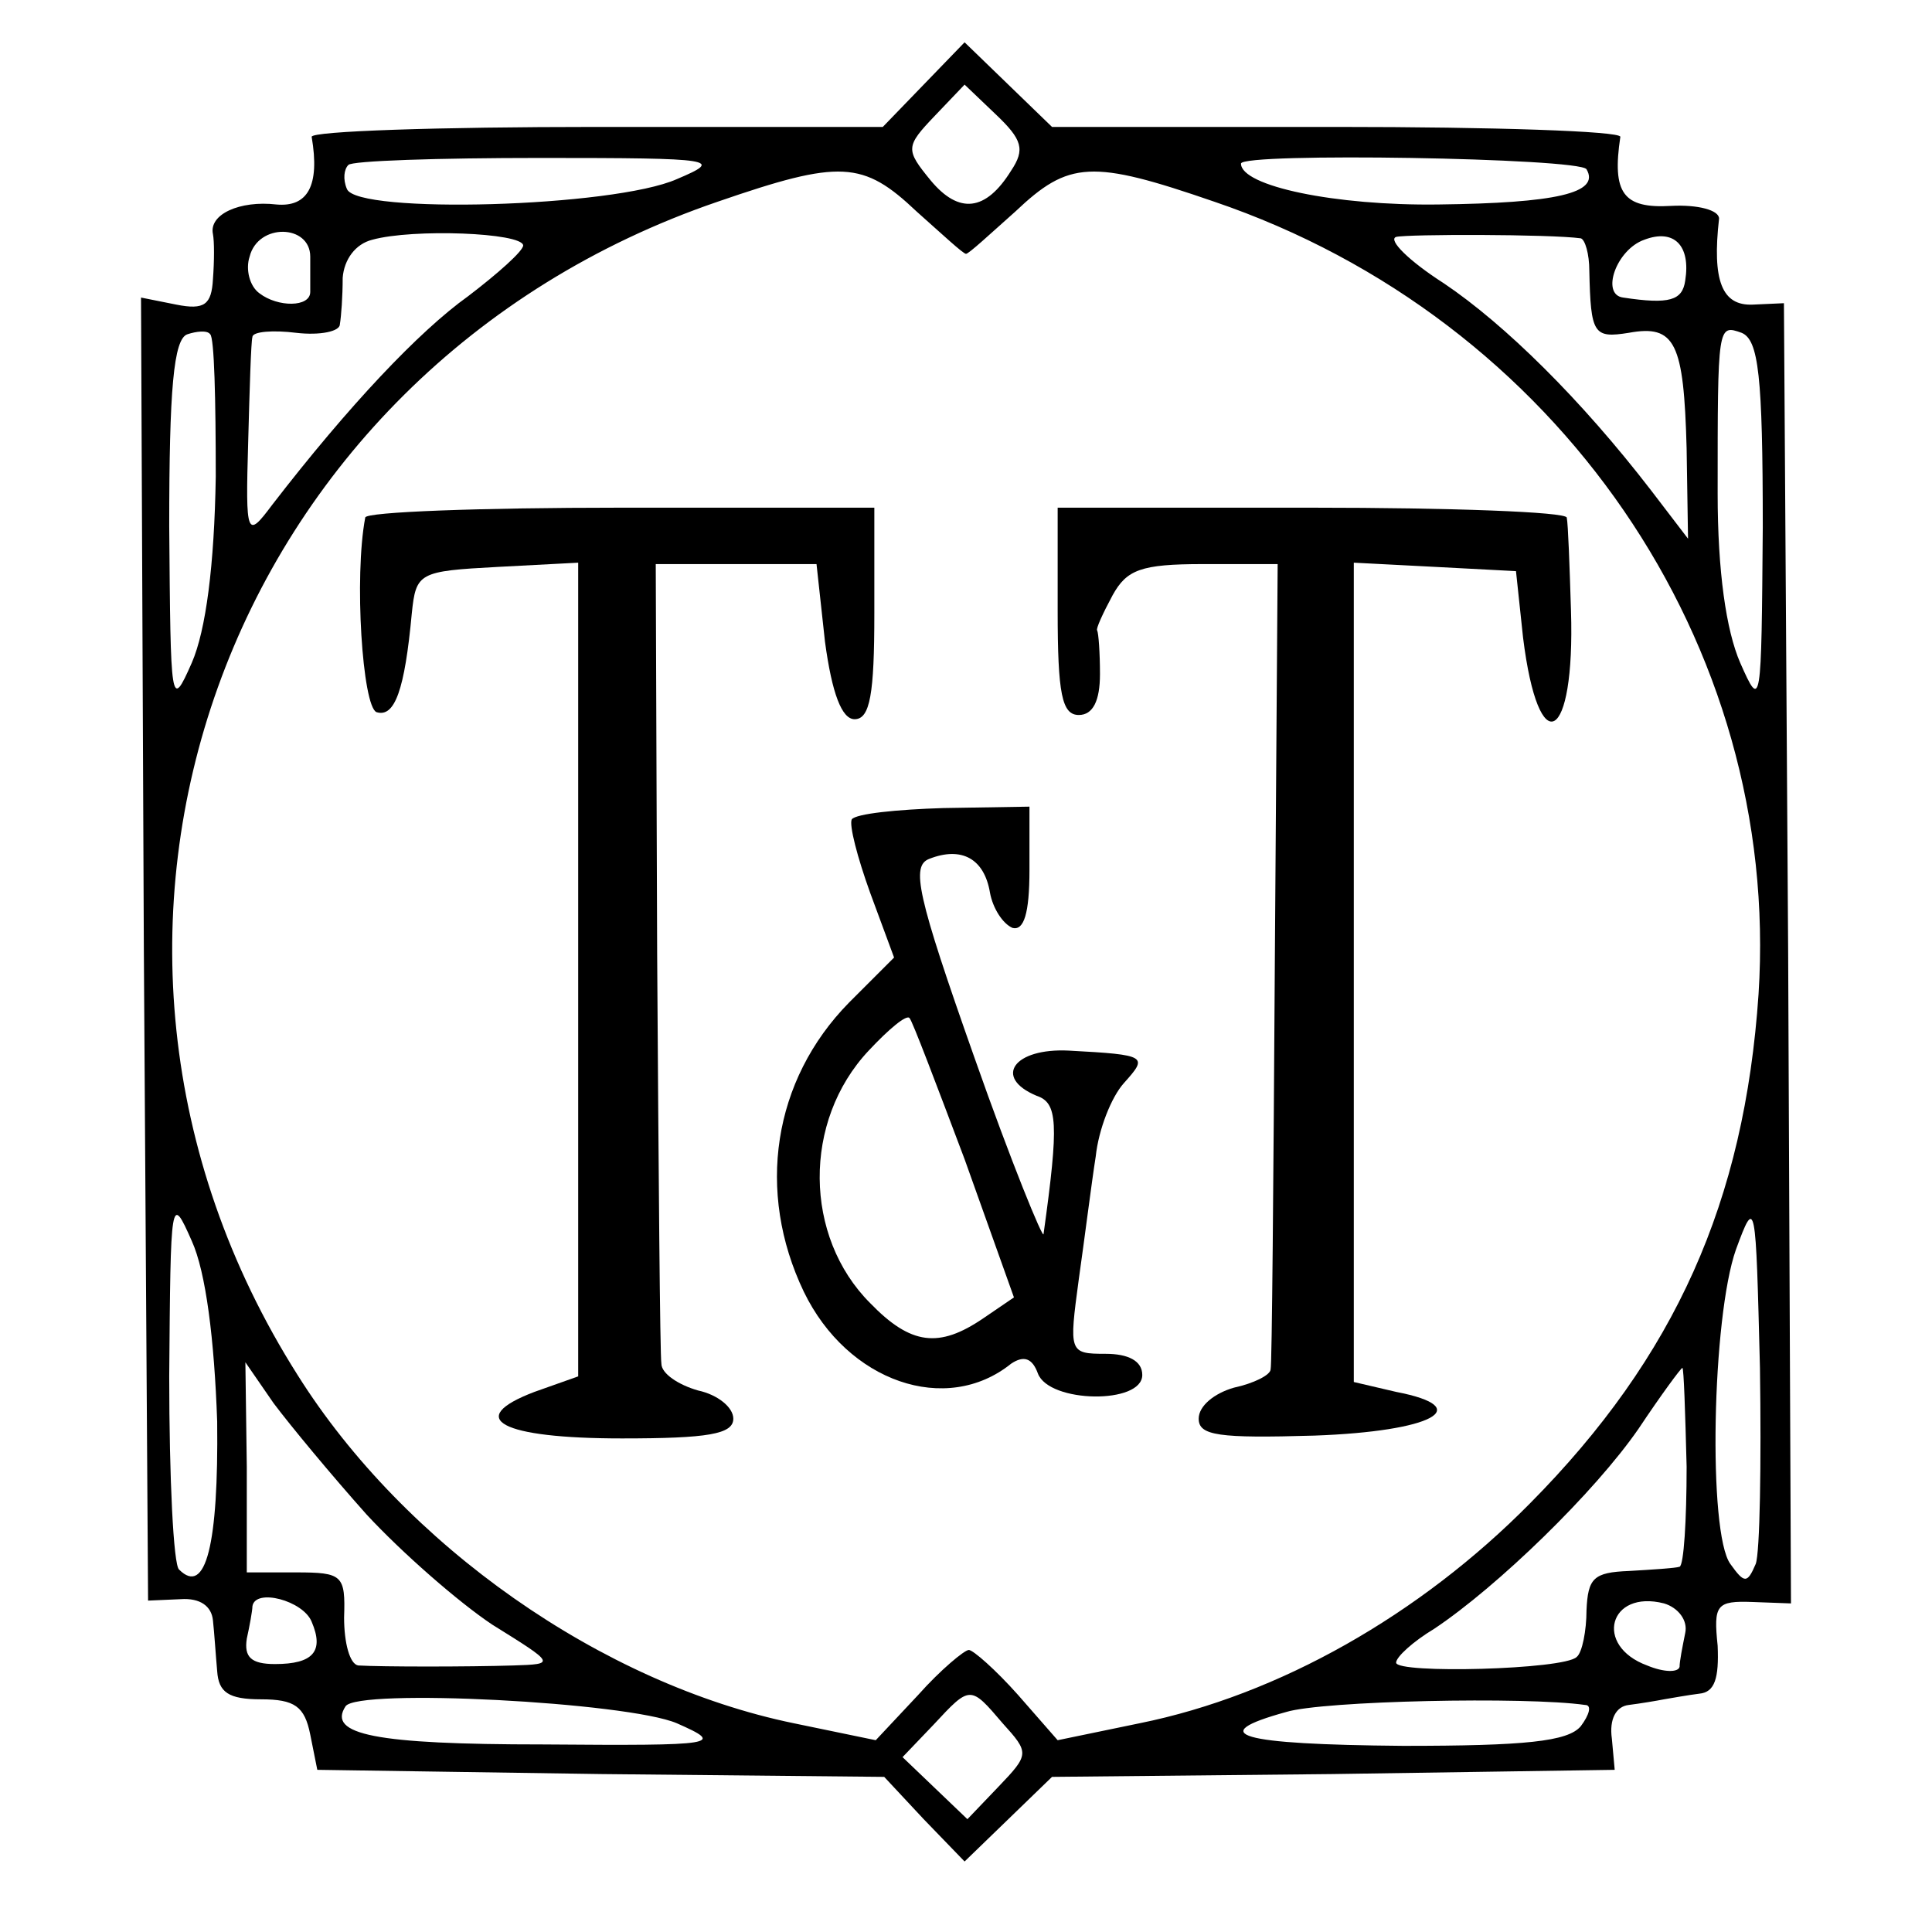
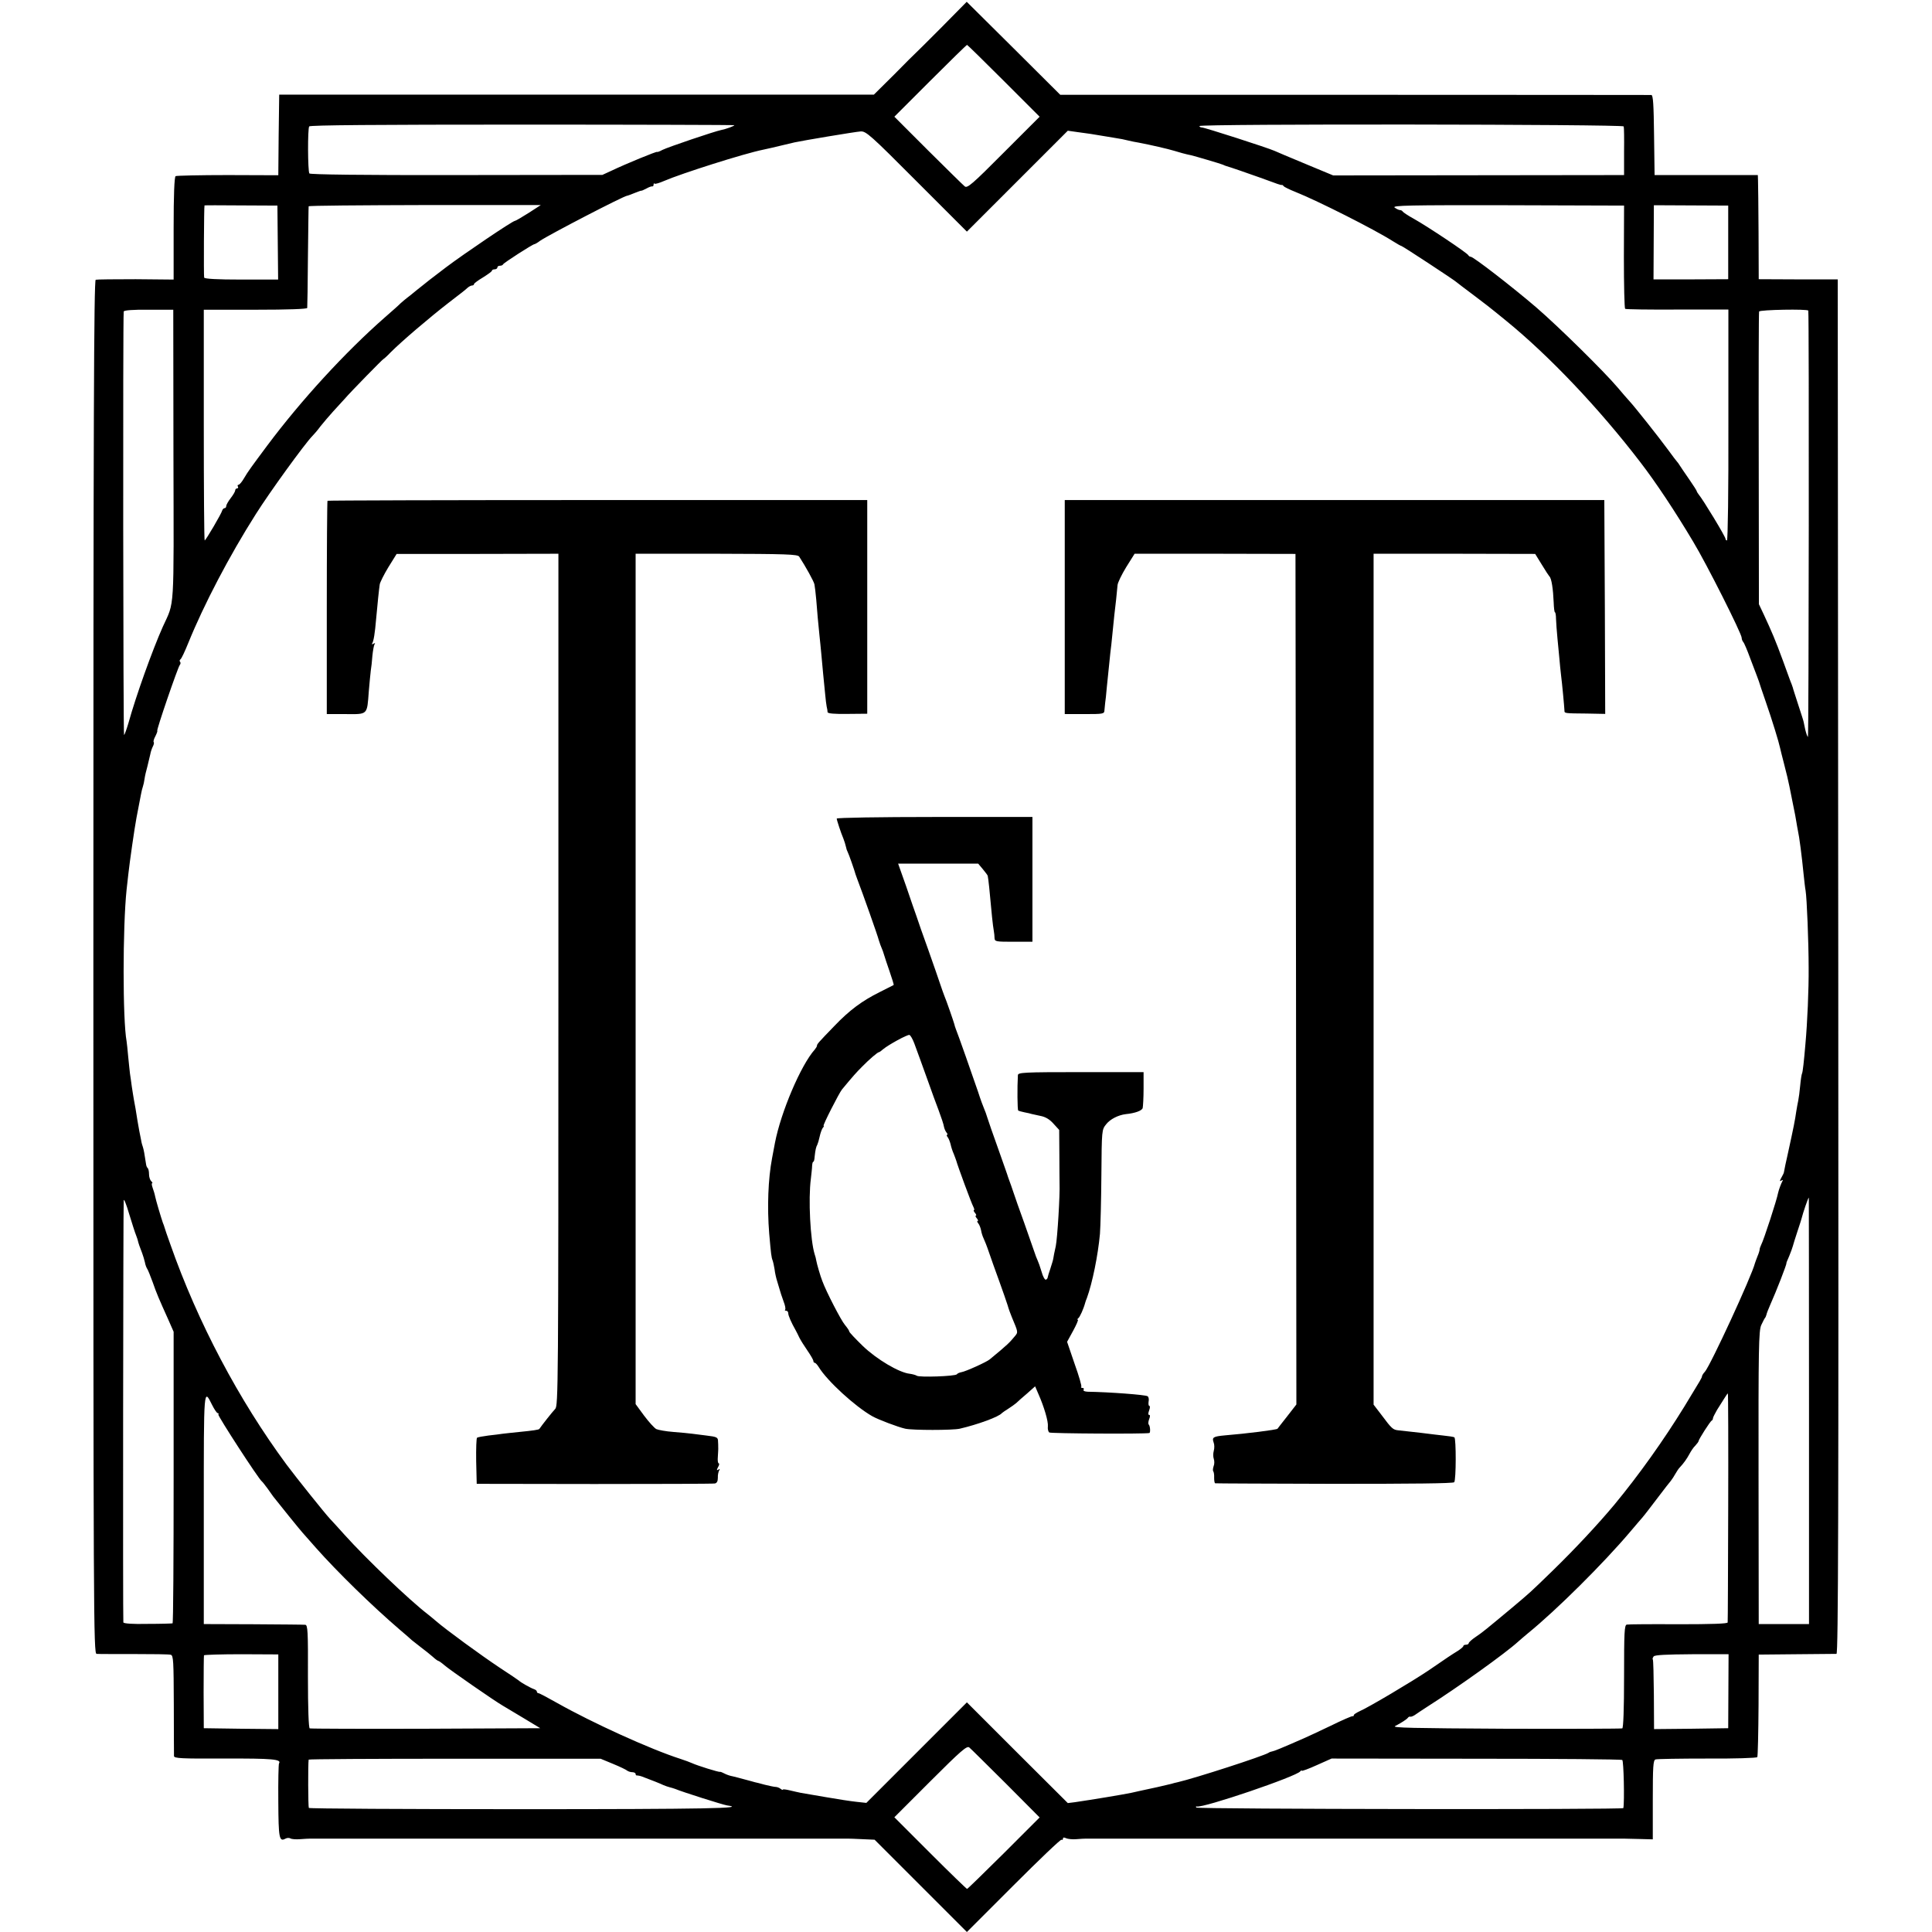
- <svg xmlns="http://www.w3.org/2000/svg" version="1.0" width="137pt" height="137pt" viewBox="0 0 137 137" preserveAspectRatio="xMidYMid meet">
-   <g transform="translate(0,137) scale(0.1,-0.1)" fill="#000000" stroke="none">
-     <path d="M655 1310 l-29 -30 -203 0 c-112 0 -202 -3 -202 -7 6 -35 -3 -50 -25 -48 -26 3 -48 -7 -45 -21 1 -5 1 -19 0 -32 -1 -18 -6 -22 -26 -18 l-25 5 2 -462 3 -462 23 1 c14 1 22 -5 23 -15 1 -9 2 -25 3 -36 1 -15 8 -20 31 -20 24 0 31 -5 35 -25 l5 -25 201 -3 201 -2 28 -30 29 -30 31 30 31 30 199 2 200 3 -2 22 c-2 14 3 23 12 24 8 1 20 3 25 4 6 1 17 3 25 4 11 1 14 11 13 34 -3 29 -1 32 25 31 l27 -1 -2 461 -3 461 -22 -1 c-22 -1 -29 17 -24 61 0 6 -15 10 -34 9 -34 -2 -42 9 -36 49 0 4 -90 7 -201 7 l-202 0 -31 30 -31 30 -29 -30z m62 -61 c-18 -29 -37 -31 -57 -7 -18 22 -18 24 3 46 l21 22 22 -21 c19 -18 21 -25 11 -40z m-237 -6 c-45 -20 -227 -25 -234 -7 -3 7 -2 14 1 17 2 3 64 5 136 5 126 0 130 -1 97 -15z m645 7 c10 -17 -22 -24 -105 -25 -73 -1 -140 13 -140 29 0 8 240 4 245 -4z m-475 -30 c18 -16 33 -30 35 -30 2 0 17 14 35 30 38 36 54 37 141 7 244 -83 402 -314 386 -562 -10 -147 -59 -257 -162 -361 -78 -79 -178 -136 -277 -156 l-58 -12 -28 32 c-16 18 -32 32 -35 32 -3 0 -20 -14 -36 -32 l-30 -32 -58 12 c-136 28 -276 126 -352 247 -197 311 -53 712 298 832 87 30 103 29 141 -7z m-430 -32 c0 -10 0 -21 0 -25 0 -11 -23 -11 -36 -1 -7 5 -10 17 -7 26 6 24 43 23 43 0z m151 8 c0 -4 -18 -20 -39 -36 -35 -25 -85 -78 -139 -148 -18 -24 -19 -23 -17 45 1 37 2 71 3 74 0 4 15 5 31 3 17 -2 31 1 31 6 1 6 2 20 2 33 1 13 9 24 21 27 29 8 106 5 107 -4z m750 5 c3 -1 6 -11 6 -23 1 -45 3 -48 28 -44 33 6 39 -7 41 -82 l1 -64 -26 34 c-50 65 -104 118 -147 147 -25 16 -40 31 -34 33 8 2 109 2 131 -1z m74 -30 c-2 -14 -11 -17 -44 -12 -16 2 -5 34 15 41 21 8 33 -4 29 -29z m-1042 -139 c-1 -63 -7 -109 -17 -132 -15 -34 -15 -30 -16 97 0 96 3 133 13 136 6 2 14 3 16 0 3 -2 4 -47 4 -101z m1097 -36 c-1 -127 -1 -130 -16 -96 -10 23 -16 65 -16 120 0 120 0 120 17 114 12 -5 15 -30 15 -138z m-1096 -634 c1 -87 -8 -124 -27 -105 -4 3 -7 65 -7 137 1 127 1 130 16 96 10 -22 16 -70 18 -128z m1091 -101 c-6 -14 -8 -14 -18 0 -16 22 -13 175 4 223 14 38 14 35 17 -84 1 -68 0 -131 -3 -139z m-985 35 c25 -27 65 -62 89 -78 45 -28 45 -28 15 -29 -32 -1 -93 -1 -110 0 -6 1 -10 16 -10 34 1 30 -1 32 -34 32 l-35 0 0 75 -1 74 20 -29 c12 -16 41 -51 66 -79z m936 34 c0 -38 -2 -70 -5 -71 -3 -1 -19 -2 -36 -3 -25 -1 -29 -5 -30 -28 0 -14 -3 -30 -7 -33 -9 -9 -128 -12 -128 -4 0 4 12 15 27 24 45 30 114 97 145 142 16 24 30 43 31 43 1 0 2 -31 3 -70z m-975 -110 c9 -21 1 -30 -26 -30 -17 0 -22 5 -20 18 2 9 4 20 4 23 2 13 36 4 42 -11z m974 -8 c-2 -10 -4 -20 -4 -24 -1 -4 -11 -4 -23 1 -38 14 -27 54 12 44 10 -3 17 -12 15 -21z m-715 -64 c34 -15 30 -16 -95 -15 -119 0 -153 7 -140 27 8 13 200 3 235 -12z m231 0 c19 -21 19 -22 -3 -45 l-22 -23 -23 22 -23 22 22 23 c26 28 26 28 49 1z m413 13 c5 0 3 -7 -3 -15 -9 -11 -40 -14 -126 -14 -117 1 -141 8 -83 24 26 8 170 11 212 5z" />
-     <path d="M259 1003 c-8 -42 -2 -134 8 -138 13 -4 20 16 25 70 3 29 5 30 61 33 l57 3 0 -288 0 -289 -31 -11 c-50 -19 -24 -33 62 -33 61 0 79 3 79 14 0 8 -11 17 -25 20 -14 4 -26 12 -26 19 -1 6 -2 137 -3 290 l-1 277 57 0 57 0 6 -55 c5 -37 12 -55 21 -55 11 0 14 18 14 75 l0 75 -180 0 c-99 0 -181 -3 -181 -7z" />
-     <path d="M750 937 c0 -59 3 -74 15 -74 10 0 15 10 15 29 0 15 -1 29 -2 31 -1 1 4 12 11 25 10 18 20 22 64 22 l53 0 -2 -282 c-1 -156 -2 -286 -3 -289 0 -4 -12 -10 -26 -13 -14 -4 -25 -13 -25 -22 0 -12 14 -14 82 -12 84 3 115 20 58 31 l-30 7 0 290 0 291 58 -3 57 -3 5 -47 c11 -89 37 -75 34 19 -1 32 -2 61 -3 66 -1 4 -82 7 -181 7 l-180 0 0 -73z" />
-     <path d="M604 789 c-2 -4 4 -27 13 -52 l17 -46 -32 -32 c-54 -55 -66 -134 -32 -205 31 -64 101 -88 147 -51 9 6 15 4 19 -7 8 -21 74 -22 74 -1 0 10 -10 15 -26 15 -26 0 -26 1 -19 53 4 28 9 68 12 87 2 19 11 42 20 52 17 19 17 20 -39 23 -39 2 -54 -19 -23 -32 15 -5 16 -19 5 -98 0 -5 -23 51 -49 125 -41 116 -45 136 -32 141 23 9 39 0 43 -24 2 -11 9 -22 16 -25 8 -2 12 10 12 41 l0 45 -61 -1 c-33 -1 -62 -4 -65 -8z m80 -241 l35 -98 -22 -15 c-31 -21 -51 -19 -80 11 -47 47 -48 129 -1 179 14 15 27 26 29 23 2 -2 19 -47 39 -100z" />
+ <svg xmlns="http://www.w3.org/2000/svg" version="1.0" width="1076pt" height="1076pt" viewBox="0 0 1076 1076" preserveAspectRatio="xMidYMid meet">
+   <g transform="translate(0,1076) scale(0.1,-0.1)" fill="#000000" stroke="none">
+     <path d="M5241 10605 c-80 -80 -145 -145 -146 -145 -1 0 -52 -51 -114 -114 l-114 -113 -1656 0 -1656 0 -3 -224 -2 -225 -281 1 c-154 0 -285 -3 -291 -6 -7 -5 -11 -105 -11 -291 l0 -285 -211 2 c-116 0 -217 -1 -223 -3 -10 -3 -13 -778 -13 -3828 0 -3635 1 -3824 18 -3825 9 -1 103 -1 207 -1 105 0 197 -1 206 -4 15 -4 16 -35 17 -277 0 -149 1 -279 1 -287 1 -13 39 -15 283 -14 267 1 317 -4 302 -27 -3 -5 -5 -100 -4 -211 1 -207 5 -227 40 -208 9 5 21 5 28 1 6 -4 31 -6 54 -4 24 2 49 3 56 3 6 0 32 0 57 0 25 0 52 0 60 0 8 0 35 0 60 0 25 0 52 0 60 0 8 0 35 0 60 0 25 0 52 0 60 0 8 0 35 0 60 0 25 0 52 0 60 0 8 0 35 0 60 0 25 0 52 0 60 0 8 0 35 0 60 0 25 0 52 0 60 0 8 0 35 0 60 0 25 0 52 0 60 0 8 0 35 0 60 0 25 0 52 0 60 0 8 0 35 0 60 0 25 0 52 0 60 0 8 0 35 0 60 0 25 0 52 0 60 0 8 0 35 0 60 0 25 0 52 0 60 0 8 0 35 0 60 0 25 0 52 0 60 0 8 0 35 0 60 0 25 0 52 0 60 0 8 0 35 0 60 0 25 0 52 0 60 0 8 0 35 0 60 0 25 0 52 0 60 0 8 0 35 0 60 0 25 0 52 0 60 0 8 0 35 0 60 0 25 0 52 0 60 0 8 0 35 0 60 0 25 0 52 0 60 0 8 0 35 0 60 0 25 0 52 0 60 0 8 0 35 0 60 0 25 0 52 0 60 0 8 0 35 0 60 0 25 0 52 0 60 0 8 0 35 0 60 0 25 0 52 0 60 0 8 0 35 0 60 0 25 0 52 0 60 0 8 0 35 0 60 0 25 0 52 0 60 0 8 0 35 0 60 0 25 0 51 0 58 0 6 0 43 -1 80 -3 l68 -3 257 -257 257 -257 259 259 c143 143 263 258 268 255 4 -3 8 0 8 6 0 7 6 8 18 2 9 -4 35 -7 57 -5 22 2 46 3 53 3 6 0 32 0 57 0 25 0 52 0 60 0 8 0 35 0 60 0 25 0 52 0 60 0 8 0 35 0 60 0 25 0 52 0 60 0 8 0 35 0 60 0 25 0 52 0 60 0 8 0 35 0 60 0 25 0 52 0 60 0 8 0 35 0 60 0 25 0 52 0 60 0 8 0 35 0 60 0 25 0 52 0 60 0 8 0 35 0 60 0 25 0 52 0 60 0 8 0 35 0 60 0 25 0 52 0 60 0 8 0 35 0 60 0 25 0 52 0 60 0 8 0 35 0 60 0 25 0 52 0 60 0 8 0 35 0 60 0 25 0 52 0 60 0 8 0 35 0 60 0 25 0 52 0 60 0 8 0 35 0 60 0 25 0 52 0 60 0 8 0 35 0 60 0 25 0 52 0 60 0 8 0 35 0 60 0 25 0 52 0 60 0 8 0 35 0 60 0 25 0 52 0 60 0 8 0 35 0 60 0 25 0 52 0 60 0 8 0 35 0 60 0 25 0 52 0 60 0 8 0 35 0 60 0 25 0 52 0 60 0 8 0 35 0 60 0 25 0 52 0 60 0 8 0 35 0 60 0 25 0 52 0 60 0 8 0 35 0 60 0 25 0 52 0 60 0 8 0 35 0 60 0 25 0 52 0 60 0 8 0 35 0 60 0 25 0 51 0 58 0 6 0 46 -1 87 -2 l75 -2 0 219 c0 186 2 221 15 226 8 3 138 5 288 5 151 -1 276 3 279 8 3 5 6 135 7 290 l1 281 210 2 c116 1 216 2 223 2 10 1 12 770 10 3828 l-3 3827 -220 0 -220 1 -1 260 c-1 143 -2 274 -3 290 l-1 30 -287 0 -288 0 -3 223 c-2 167 -5 222 -15 223 -6 0 -750 1 -1652 1 l-1640 0 -260 259 -261 259 -143 -145z m349 -295 l200 -200 -201 -201 c-173 -174 -202 -199 -216 -187 -9 7 -100 97 -204 200 l-188 188 200 200 c110 110 202 200 205 200 2 0 94 -90 204 -200z m-1500 -247 c0 -5 -47 -22 -73 -27 -36 -7 -296 -95 -328 -111 -16 -9 -29 -13 -29 -11 0 5 -171 -65 -255 -105 l-50 -23 -813 -1 c-522 -1 -816 3 -819 9 -9 14 -10 249 -1 262 5 7 368 10 1188 10 649 0 1180 -2 1180 -3z m4953 -7 c2 -6 3 -69 2 -141 l0 -130 -810 -1 -810 -1 -130 54 c-148 62 -166 69 -197 83 -41 18 -389 130 -404 130 -8 0 -14 4 -14 8 0 13 2359 10 2363 -2z m-3938 -306 l280 -280 281 281 281 281 49 -7 c55 -7 108 -15 134 -20 10 -2 40 -7 67 -11 26 -5 50 -8 53 -9 3 -1 19 -4 35 -8 17 -4 41 -9 55 -11 64 -12 168 -36 200 -46 22 -7 64 -19 95 -25 21 -5 161 -46 175 -52 8 -4 17 -7 20 -8 16 -4 126 -42 190 -65 98 -36 114 -42 119 -40 2 1 7 -2 10 -7 3 -4 33 -19 66 -32 123 -49 440 -209 542 -274 24 -15 45 -27 48 -27 6 0 295 -190 305 -200 3 -3 48 -37 100 -76 52 -39 106 -81 120 -93 14 -11 40 -33 59 -48 238 -194 516 -486 748 -789 84 -109 193 -273 293 -441 76 -126 270 -512 270 -535 0 -8 4 -18 9 -24 5 -5 22 -45 38 -89 17 -44 34 -89 38 -100 4 -11 9 -24 11 -30 1 -5 18 -55 37 -110 37 -106 75 -231 81 -261 2 -11 12 -48 21 -84 18 -70 23 -91 31 -130 3 -14 12 -59 20 -100 9 -41 17 -86 19 -100 2 -14 6 -34 8 -45 8 -35 22 -143 32 -245 4 -36 8 -76 11 -90 7 -42 17 -288 17 -430 1 -119 -7 -304 -18 -425 -8 -95 -15 -158 -19 -164 -2 -3 -7 -33 -10 -66 -3 -33 -8 -71 -11 -85 -3 -14 -8 -41 -11 -60 -7 -49 -13 -81 -49 -245 -5 -21 -19 -86 -20 -95 0 -3 -7 -16 -14 -29 -10 -18 -10 -22 0 -16 6 5 10 4 7 -1 -9 -17 -21 -49 -25 -67 -7 -39 -80 -263 -94 -289 -5 -10 -9 -22 -9 -27 0 -5 -5 -22 -12 -38 -6 -15 -12 -32 -14 -38 -18 -72 -247 -568 -279 -605 -8 -8 -15 -19 -16 -25 -2 -11 -1 -9 -99 -170 -116 -188 -251 -378 -389 -545 -91 -109 -218 -245 -340 -364 -136 -132 -122 -119 -231 -211 -149 -124 -162 -135 -202 -162 -21 -14 -38 -30 -38 -34 0 -5 -7 -9 -15 -9 -8 0 -15 -3 -15 -7 0 -5 -15 -17 -32 -28 -39 -24 -52 -33 -163 -109 -91 -61 -331 -204 -384 -227 -17 -8 -31 -17 -31 -21 0 -5 -3 -7 -7 -6 -5 1 -60 -23 -123 -54 -63 -30 -131 -62 -150 -70 -130 -57 -163 -70 -174 -72 -6 -1 -16 -4 -21 -8 -31 -19 -411 -142 -507 -164 -10 -2 -26 -6 -35 -9 -18 -5 -129 -30 -174 -39 -13 -3 -35 -8 -49 -11 -43 -9 -217 -38 -313 -52 l-40 -5 -281 280 -281 281 -280 -280 -280 -280 -55 6 c-30 3 -107 15 -170 26 -63 11 -126 22 -140 24 -14 3 -42 9 -62 14 -21 5 -38 7 -38 4 0 -3 -6 -1 -12 4 -7 6 -20 11 -28 11 -8 0 -35 6 -60 12 -25 7 -49 13 -55 14 -5 2 -30 8 -55 15 -25 7 -56 15 -69 18 -13 2 -34 9 -45 15 -12 6 -23 11 -26 10 -6 -3 -127 35 -155 48 -11 5 -40 16 -65 24 -166 53 -491 201 -686 311 -53 30 -100 55 -105 55 -5 0 -9 4 -9 9 0 5 -8 11 -17 14 -18 6 -73 37 -83 47 -3 3 -52 36 -110 74 -99 66 -293 207 -352 258 -15 13 -36 30 -46 38 -104 80 -345 311 -462 441 -36 40 -72 80 -82 90 -29 31 -186 227 -242 302 -266 360 -495 793 -647 1226 -17 47 -32 91 -33 96 -2 6 -5 17 -9 25 -11 32 -39 126 -43 147 -2 12 -9 34 -14 48 -5 14 -6 25 -3 25 4 0 2 5 -5 12 -7 7 -12 24 -12 38 0 15 -3 30 -7 34 -4 3 -8 12 -9 19 -9 61 -14 86 -18 98 -3 8 -8 25 -10 39 -3 14 -7 36 -10 50 -5 25 -15 86 -21 125 -2 11 -6 33 -9 49 -3 16 -8 50 -12 75 -3 25 -8 57 -10 71 -2 14 -6 57 -10 95 -3 39 -8 77 -9 86 -22 118 -22 634 0 844 3 25 7 65 10 89 7 64 34 253 45 311 9 49 13 68 25 130 3 17 8 37 11 45 3 8 7 27 9 42 2 15 9 46 16 70 6 24 13 54 16 67 2 13 9 33 14 43 6 11 8 22 5 25 -3 3 1 18 10 34 8 16 12 29 10 29 -7 0 114 352 125 366 5 6 6 14 2 18 -4 4 -3 10 2 14 6 4 25 45 44 92 86 212 228 484 376 717 79 125 272 391 314 434 9 9 30 33 46 55 17 21 48 58 70 82 22 24 51 56 64 70 36 42 213 222 216 222 2 0 21 17 42 39 60 60 212 190 323 276 81 62 87 67 105 83 7 6 18 12 24 12 6 0 11 3 11 8 0 4 23 21 50 37 27 17 50 33 50 38 0 4 7 7 15 7 8 0 15 5 15 10 0 6 6 10 14 10 8 0 16 3 18 8 3 8 165 112 174 112 3 0 18 8 32 19 50 34 468 251 485 251 3 0 21 7 41 15 20 8 37 14 38 13 2 -1 14 5 28 12 14 8 28 13 33 12 4 -1 7 3 7 10 0 6 3 9 6 5 3 -3 27 4 52 15 100 43 447 153 551 174 20 4 55 12 176 41 45 10 338 59 368 61 30 2 54 -19 312 -278z m-3558 -341 l2 -206 -204 0 c-138 0 -205 4 -208 11 -3 10 -1 399 2 402 0 1 92 1 204 0 l202 -1 2 -206z m1397 165 c-38 -24 -72 -44 -76 -44 -13 0 -282 -182 -383 -258 -94 -72 -108 -82 -138 -107 -7 -5 -35 -28 -62 -50 -28 -21 -52 -42 -55 -45 -3 -4 -42 -39 -87 -78 -220 -193 -466 -461 -655 -714 -90 -121 -107 -144 -128 -180 -12 -21 -26 -38 -32 -38 -5 0 -6 -4 -3 -10 3 -5 1 -10 -4 -10 -6 0 -11 -5 -11 -11 0 -6 -11 -25 -25 -43 -14 -18 -25 -38 -25 -44 0 -7 -4 -12 -9 -12 -5 0 -11 -6 -13 -12 -4 -18 -92 -167 -98 -168 -3 0 -5 289 -5 643 l0 642 288 0 c184 0 288 4 288 10 1 6 3 134 4 285 2 151 3 278 4 281 1 4 292 6 647 7 l646 0 -68 -44z m6100 -244 c0 -157 3 -287 7 -290 4 -3 135 -5 291 -4 l284 0 0 -643 c1 -354 -3 -643 -8 -643 -4 0 -8 4 -8 9 0 12 -124 217 -150 248 -5 7 -10 14 -10 17 0 3 -19 33 -42 66 -24 34 -47 69 -53 78 -5 9 -13 19 -16 22 -3 3 -25 32 -49 65 -52 71 -187 241 -215 271 -11 12 -40 45 -65 75 -77 91 -329 339 -454 447 -133 114 -350 282 -365 282 -5 0 -11 4 -13 8 -4 12 -228 161 -303 203 -33 18 -61 37 -63 41 -2 4 -9 8 -15 8 -7 0 -20 7 -30 14 -15 12 79 14 630 13 l648 -2 -1 -285z m581 80 l0 -205 -208 -1 -208 0 1 207 1 206 207 -1 207 -1 0 -205z m-8659 -1185 c2 -891 7 -810 -59 -955 -58 -130 -149 -383 -192 -538 -10 -34 -21 -64 -24 -66 -5 -3 -7 2314 -2 2359 1 7 51 11 139 10 l137 0 1 -810z m9105 805 c5 -22 3 -2377 -2 -2374 -4 2 -10 21 -15 41 -4 21 -8 40 -9 43 0 3 -14 46 -30 95 -16 50 -30 92 -30 95 -1 3 -4 12 -7 20 -4 8 -25 67 -48 130 -43 117 -62 161 -108 260 l-26 55 -1 810 c-1 446 0 815 2 820 3 10 272 15 274 5z m-9313 -5150 c5 -14 10 -27 10 -30 1 -8 13 -43 24 -70 5 -14 12 -36 15 -50 2 -13 8 -29 12 -35 4 -5 18 -39 31 -75 23 -66 34 -91 88 -211 l29 -66 0 -811 c0 -447 -2 -813 -6 -813 -3 -1 -65 -3 -138 -3 -86 -2 -133 2 -136 8 -3 11 -1 2312 2 2351 1 11 15 -23 30 -75 16 -52 33 -106 39 -120z m9317 -977 l0 -1188 -140 0 -140 0 -1 815 c-1 723 1 819 15 850 9 19 18 37 21 40 3 3 6 11 8 18 1 7 11 32 21 55 32 71 95 232 90 232 -1 0 6 18 16 40 9 22 18 47 20 55 2 8 13 44 25 80 12 36 23 70 24 75 7 29 36 115 40 115 0 0 1 -534 1 -1187z m-8893 31 c12 -24 26 -44 30 -44 5 0 7 -4 4 -8 -4 -7 224 -359 242 -372 4 -3 18 -21 32 -40 13 -19 28 -39 32 -45 24 -31 154 -192 163 -201 5 -6 39 -44 75 -85 118 -133 310 -321 465 -454 32 -27 63 -54 69 -60 6 -5 29 -23 51 -40 22 -16 51 -40 65 -52 14 -13 28 -23 31 -23 3 0 19 -11 35 -25 30 -26 278 -198 325 -225 14 -8 67 -40 117 -70 l91 -55 -637 -3 c-350 -1 -641 0 -647 2 -6 2 -10 108 -10 290 1 251 -1 286 -15 287 -8 1 -139 2 -290 3 l-275 1 0 642 c0 685 -1 673 47 577z m8443 -566 c-1 -348 -2 -638 -3 -644 -1 -7 -87 -10 -274 -10 -150 1 -280 0 -288 -2 -13 -3 -15 -41 -15 -289 0 -181 -4 -287 -10 -289 -5 -2 -298 -3 -650 -2 -519 3 -635 5 -615 15 35 18 64 37 71 46 3 5 10 8 14 6 4 -1 14 3 24 9 9 7 39 26 66 44 175 111 440 301 510 365 11 10 36 31 55 47 161 131 421 390 570 566 30 36 60 70 65 76 14 16 46 58 100 129 25 33 52 68 60 77 7 9 19 27 26 40 7 12 17 28 23 34 23 24 41 50 55 76 8 15 22 37 33 47 10 11 18 22 18 25 0 9 65 111 73 114 4 2 7 8 7 13 0 5 11 26 23 47 13 20 31 49 41 65 9 15 18 27 19 27 2 0 3 -285 2 -632z m-8075 -1030 l0 -208 -207 2 -208 3 -1 200 c0 110 1 203 2 206 2 3 96 6 209 6 l205 -1 0 -208z m8076 3 l-1 -206 -207 -3 -206 -2 -1 192 c-1 105 -3 194 -6 196 -3 3 0 10 5 17 7 8 71 11 213 12 l204 0 -1 -206z m-4024 -514 l188 -189 -199 -199 c-110 -109 -202 -199 -205 -199 -3 0 -96 90 -206 200 l-199 199 201 201 c171 171 203 198 216 188 9 -7 100 -98 204 -201z m-2187 109 c39 -16 74 -33 79 -38 6 -4 18 -8 28 -8 10 0 18 -5 18 -10 0 -6 3 -9 8 -8 4 0 16 -2 27 -6 53 -20 102 -39 120 -48 12 -5 27 -10 35 -12 8 -2 22 -6 30 -9 40 -17 268 -89 289 -92 118 -16 -118 -21 -1142 -21 -650 0 -1184 3 -1187 7 -4 5 -5 245 -1 269 1 3 367 5 814 5 l812 0 70 -29z m5620 22 c8 -5 13 -232 6 -268 -2 -9 -2369 -6 -2378 3 -4 5 -3 7 2 6 35 -10 558 168 577 196 4 5 8 7 8 3 0 -3 37 10 83 31 l83 37 805 -1 c442 0 809 -3 814 -7z" />
+     <path d="M1824 7971 c-2 -2 -4 -271 -4 -596 l0 -592 106 0 c124 -1 118 -6 128 127 4 47 9 99 11 115 3 17 7 54 9 83 3 29 8 57 12 64 5 7 3 8 -6 3 -8 -5 -11 -4 -7 2 8 13 15 55 22 138 7 79 16 165 20 191 2 11 23 54 48 95 l46 74 450 0 451 1 0 -2373 c0 -2274 -1 -2373 -18 -2390 -14 -14 -77 -94 -88 -111 -2 -5 -40 -10 -111 -17 -37 -4 -79 -8 -93 -10 -14 -2 -50 -7 -80 -10 -30 -4 -58 -9 -63 -12 -4 -2 -6 -61 -5 -131 l3 -126 655 -1 c360 0 663 1 672 3 11 3 16 13 16 32 -1 15 3 33 7 40 6 9 4 11 -4 5 -10 -6 -11 -3 -2 14 7 11 8 21 4 21 -5 0 -7 17 -5 38 1 20 3 44 2 52 0 8 0 23 -1 32 0 23 -6 26 -65 33 -27 3 -62 8 -79 10 -16 2 -64 7 -105 10 -41 3 -84 11 -95 16 -11 6 -41 39 -68 75 l-47 64 0 2137 c0 1176 0 2242 0 2369 l0 230 450 0 c389 -1 452 -3 461 -16 35 -54 82 -138 85 -155 2 -11 7 -49 10 -85 5 -70 11 -129 18 -200 3 -25 7 -70 10 -100 5 -60 15 -160 22 -230 2 -25 6 -54 8 -65 3 -11 5 -25 5 -31 1 -8 36 -11 111 -10 l110 1 0 595 0 595 -1501 0 c-825 0 -1502 -2 -1505 -4z" />
+     <path d="M5930 7379 l0 -596 110 0 c105 0 110 1 111 21 1 11 3 30 4 41 2 11 6 49 9 85 8 80 15 142 20 195 3 22 8 67 11 100 9 94 14 136 21 195 3 30 7 67 8 81 1 14 23 59 48 100 l47 75 448 0 448 -1 3 -2369 2 -2368 -52 -67 c-29 -36 -52 -67 -53 -68 -2 -6 -180 -28 -292 -37 -66 -6 -74 -11 -64 -39 5 -12 5 -33 1 -47 -4 -14 -4 -34 0 -45 4 -11 4 -30 -1 -41 -4 -12 -5 -25 -2 -28 3 -3 6 -19 5 -36 0 -16 2 -30 6 -31 4 -1 303 -2 665 -3 429 0 661 2 666 9 11 13 11 244 1 250 -5 3 -32 7 -62 10 -29 3 -67 8 -84 10 -17 2 -55 7 -85 10 -30 3 -66 7 -81 9 -30 3 -37 9 -95 87 l-43 56 0 2369 0 2370 450 0 450 -1 37 -60 c20 -33 39 -62 42 -65 12 -10 21 -71 24 -145 1 -30 4 -55 7 -55 3 0 6 -17 6 -37 1 -21 4 -69 8 -108 4 -38 9 -90 11 -115 2 -25 6 -65 9 -90 6 -46 18 -175 19 -197 0 -16 -1 -16 125 -17 l102 -2 -2 596 -3 595 -1502 0 -1503 0 0 -596z" />
+     <path d="M4660 6201 c0 -8 24 -81 37 -111 6 -16 11 -31 16 -52 1 -7 5 -17 8 -23 5 -8 39 -105 44 -125 1 -3 5 -14 9 -25 29 -75 116 -321 120 -340 2 -5 6 -18 9 -27 4 -10 10 -26 14 -35 3 -10 7 -22 9 -28 1 -5 14 -43 28 -84 14 -41 25 -75 23 -77 -1 -1 -36 -18 -77 -39 -99 -49 -170 -102 -253 -189 -90 -93 -97 -101 -97 -110 0 -4 -6 -14 -12 -21 -78 -87 -189 -349 -222 -520 -3 -16 -10 -55 -16 -85 -22 -115 -28 -273 -16 -420 10 -115 12 -132 19 -150 3 -8 8 -31 11 -50 2 -19 9 -50 15 -68 5 -18 11 -36 12 -40 4 -16 12 -39 24 -73 8 -20 11 -39 8 -43 -4 -3 -1 -6 5 -6 7 0 12 -6 12 -14 0 -13 17 -52 42 -96 4 -8 14 -26 20 -40 7 -14 27 -46 45 -72 18 -26 33 -52 33 -58 0 -5 3 -10 8 -10 4 0 14 -11 22 -24 47 -77 203 -220 299 -274 32 -18 142 -60 183 -69 41 -9 263 -9 303 0 99 23 218 66 235 87 3 3 19 14 35 24 17 11 37 25 45 32 8 8 35 32 60 53 l45 40 18 -42 c32 -72 56 -154 53 -181 -2 -14 2 -30 8 -34 8 -6 529 -9 557 -3 7 1 5 39 -3 47 -4 3 -3 17 2 30 6 15 6 24 0 24 -6 0 -6 9 0 25 5 14 6 25 1 25 -4 0 -6 11 -4 24 3 13 0 27 -6 30 -12 8 -211 23 -334 25 -16 1 -26 5 -22 11 3 6 1 10 -6 10 -7 0 -10 3 -7 6 4 3 -13 61 -37 128 l-42 123 34 62 c18 33 30 61 26 61 -5 0 -3 4 2 8 9 6 30 53 39 87 2 6 5 17 9 25 31 85 62 238 73 358 3 40 7 187 8 327 2 252 2 253 27 284 22 28 67 51 109 56 51 5 90 19 94 34 2 9 5 57 5 108 l0 92 -349 0 c-320 0 -350 -2 -351 -17 -4 -67 -3 -195 2 -197 3 -2 19 -7 35 -10 16 -3 34 -7 39 -9 6 -1 28 -6 50 -11 27 -5 51 -19 72 -43 l32 -35 1 -141 c0 -77 1 -148 1 -156 3 -63 -12 -306 -21 -350 -7 -30 -13 -62 -14 -70 -1 -8 -9 -33 -16 -55 -8 -22 -14 -44 -15 -49 0 -5 -5 -11 -10 -13 -6 -2 -17 18 -24 44 -8 27 -18 55 -22 63 -4 8 -13 31 -19 50 -7 19 -32 91 -56 160 -25 69 -52 145 -60 170 -8 25 -18 52 -21 60 -3 8 -7 20 -9 25 -1 6 -26 75 -54 155 -29 80 -56 159 -61 175 -5 17 -13 39 -18 50 -5 11 -21 54 -34 95 -29 85 -114 327 -124 350 -3 8 -7 20 -8 26 -4 15 -45 134 -56 159 -4 11 -15 40 -23 65 -8 25 -38 110 -66 190 -29 80 -58 163 -65 185 -8 22 -34 97 -58 168 l-45 127 223 0 223 0 26 -31 c14 -17 27 -34 27 -37 4 -20 10 -75 24 -229 3 -32 8 -67 10 -78 2 -11 4 -29 4 -40 1 -19 8 -20 106 -20 l105 0 0 348 0 347 -545 0 c-304 0 -545 -4 -545 -9z m432 -1252 c17 -46 39 -106 82 -226 14 -40 38 -106 53 -145 15 -40 29 -82 30 -92 2 -11 8 -25 14 -33 6 -7 8 -13 4 -13 -4 0 -3 -6 2 -12 6 -7 13 -25 17 -40 3 -15 11 -40 18 -55 6 -15 12 -32 14 -38 7 -27 84 -236 94 -254 6 -12 8 -21 4 -21 -3 0 -1 -7 6 -15 7 -8 9 -15 5 -15 -4 0 -2 -7 5 -15 7 -8 9 -15 5 -15 -4 0 -3 -6 3 -13 6 -7 13 -24 16 -39 2 -14 9 -35 14 -45 5 -10 19 -45 30 -78 11 -33 37 -105 57 -160 20 -55 41 -116 47 -135 5 -19 16 -48 23 -65 36 -86 36 -84 17 -107 -30 -36 -39 -46 -140 -129 -18 -15 -133 -67 -157 -71 -11 -2 -23 -7 -26 -12 -9 -11 -209 -18 -223 -8 -6 4 -24 9 -39 11 -59 6 -184 80 -262 155 -41 40 -75 76 -75 80 0 5 -11 21 -25 38 -21 25 -103 183 -125 243 -11 27 -31 97 -34 115 -1 8 -5 24 -9 35 -24 78 -36 307 -21 420 3 28 7 60 7 73 1 12 3 22 7 22 3 0 6 12 7 28 4 38 8 55 15 67 3 6 9 26 13 45 4 19 12 41 17 48 6 6 8 12 5 12 -7 0 86 182 102 202 62 75 81 96 112 127 41 42 87 81 94 81 3 0 14 8 24 17 29 24 134 82 146 79 6 -2 18 -23 27 -47z" />
  </g>
</svg>
